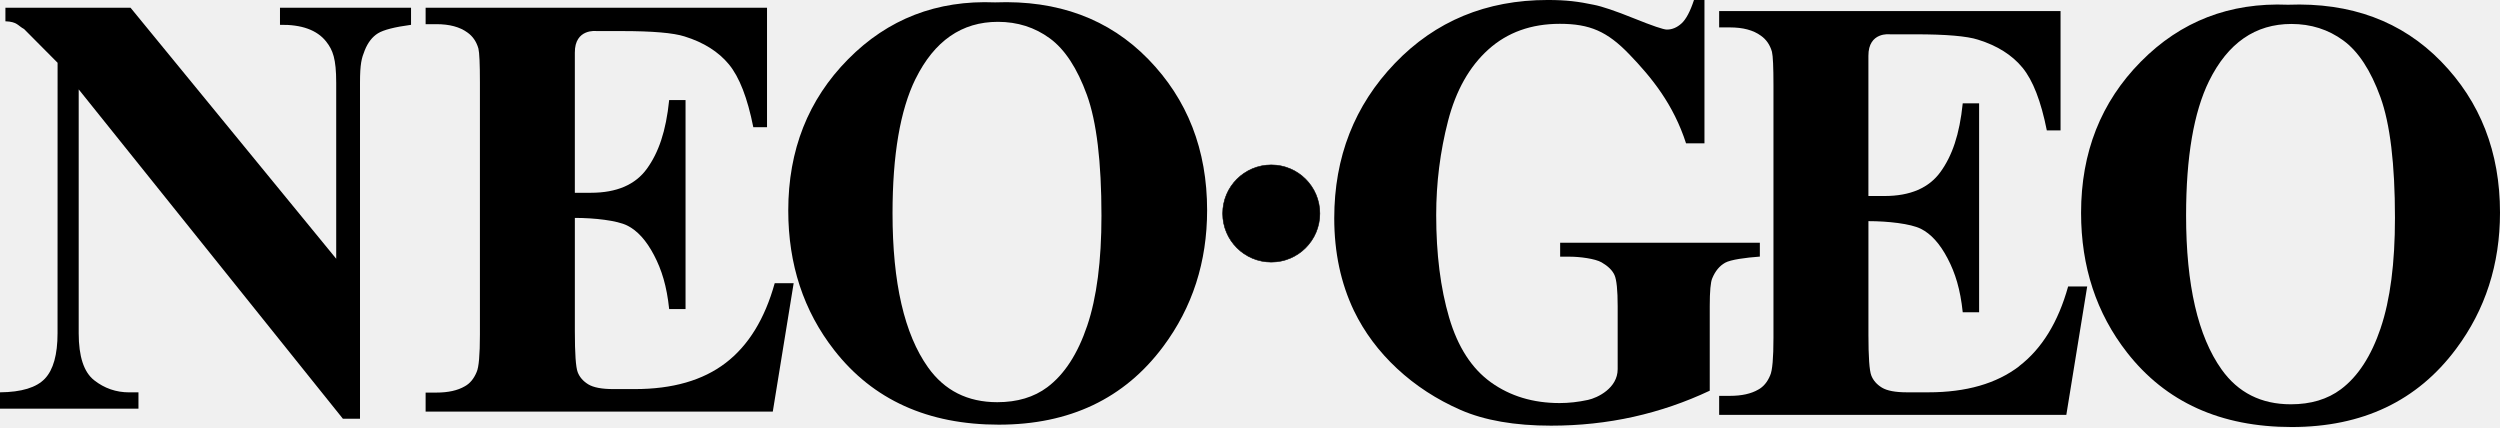
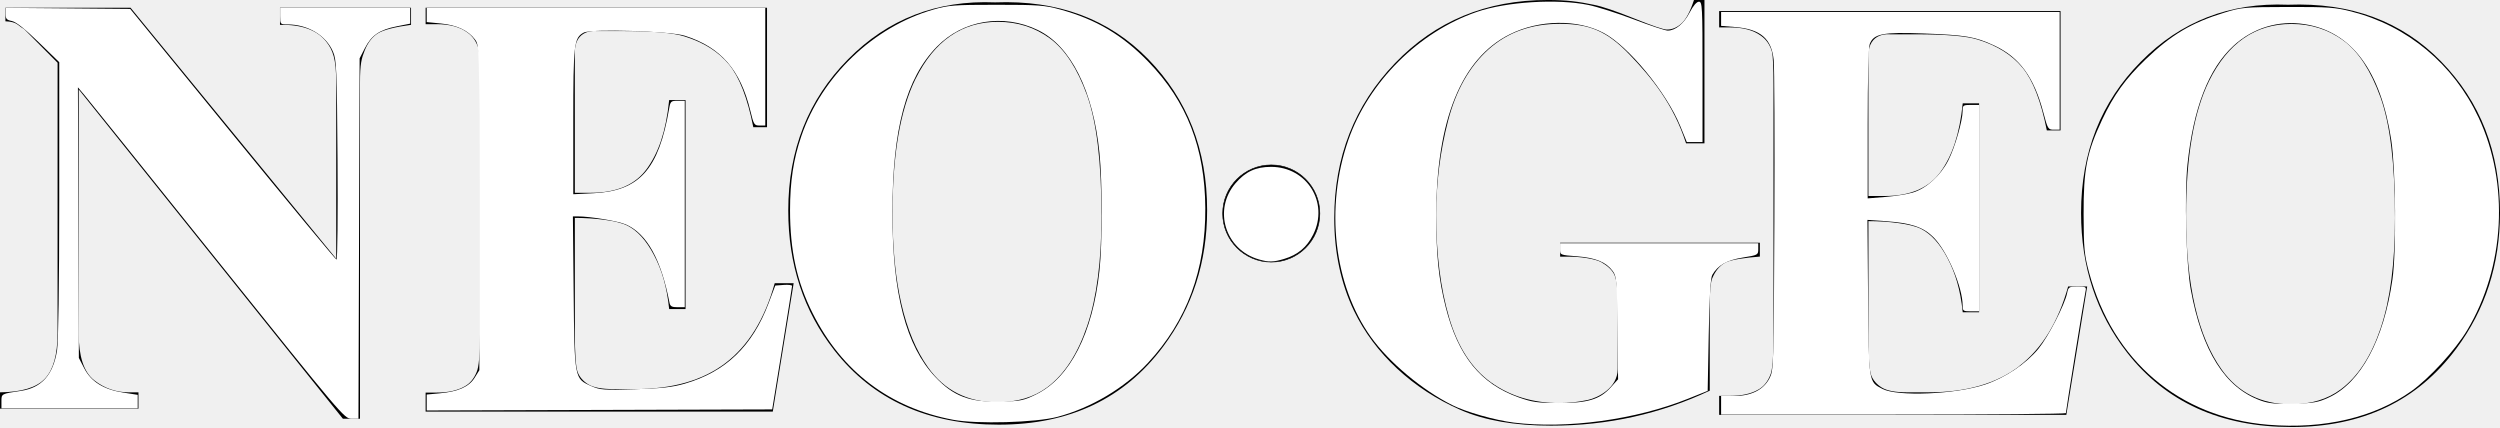
<svg xmlns="http://www.w3.org/2000/svg" version="1.1" id="Ebene_1" x="0px" y="0px" width="566.929px" height="96.834px" viewBox="0 0 566.929 96.834" enable-background="new 0 0 566.929 96.834" xml:space="preserve">
-   <g transform="translate(-683.1733,-356.1775)">
-     <g transform="matrix(0.934032,0,0,0.934032,69.31126,27.64052)">
-       <g transform="translate(1.5605469e-5,0)">
-         <path d="M1036.018,414.062h2.403c2.244,0,6.081,0.462,7.662,1.388c1.581,0.92,2.624,1.953,3.126,3.095     c0.504,1.142,0.759,3.661,0.759,7.551v15.273c0,4.609-4.87,6.957-7.216,7.467c-2.357,0.508-4.646,0.763-6.877,0.763     c-6.43,0-11.98-1.673-16.66-5.021c-4.674-3.35-8.061-8.586-10.163-15.727c-2.097-7.131-3.143-15.422-3.143-24.892     c0-7.811,0.958-15.43,2.875-22.852c1.922-7.424,5.188-13.208,9.801-17.36c4.613-4.148,10.395-6.223,17.337-6.223     c7.266,0,11.518,1.839,16.865,7.398c5.47,5.681,10.717,12.137,13.78,21.614h4.473v-34.796h-2.545     c-0.918,2.787-1.92,4.68-3.015,5.679c-1.1,1.003-2.29,1.502-3.565,1.502c-0.824,0-3.49-0.906-7.988-2.718     c-4.498-1.814-7.756-2.915-9.765-3.303c-3.699-0.772-6.574-1.162-11.185-1.162c-14.895,0-27.259,5.119-37.085,15.355     c-9.826,10.245-14.736,22.785-14.736,37.63c0,8.295,1.595,15.792,4.795,22.487c2.513,5.192,5.997,9.857,10.451,14.01     c4.456,4.147,9.602,7.496,15.422,10.048c5.828,2.543,13.151,3.818,21.969,3.818c6.903,0,13.556-0.713,19.98-2.139     c6.422-1.43,12.597-3.546,18.55-6.351v-20.524c0-3.597,0.203-5.859,0.613-6.779c0.73-1.752,1.767-3.003,3.114-3.76     c1.344-0.757,5.016-1.248,8.438-1.495v-3.36h-48.486v3.36L1036.018,414.062z" />
-         <path d="M1147.468,440.646c-5.525,4.23-12.879,6.344-22.05,6.344h-5.228c-2.802,0-4.826-0.381-6.085-1.152     c-1.248-0.77-2.112-1.757-2.568-2.959c-0.458-1.202-0.688-4.498-0.688-9.88v-27.567c4.711,0,10.227,0.613,12.703,1.844     c2.474,1.225,4.646,3.624,6.512,7.191c1.874,3.565,3.099,7.503,3.682,13.092h3.975v-50.731h-3.975     c-0.78,7.622-2.574,12.739-5.391,16.644c-2.815,3.905-7.356,5.858-13.615,5.858h-3.896v-34.029     c-0.031-5.915,5.242-5.23,5.242-5.23h6.16c7.448,0,12.521,0.436,15.229,1.305c4.642,1.443,8.235,3.706,10.773,6.787     c2.541,3.084,4.508,8.161,5.911,15.241h3.335v-28.978h-82.888v3.969h2.614c3.185,0,5.696,0.673,7.528,2.019     c1.305,0.914,2.2,2.218,2.679,3.9c0.245,1.006,0.366,3.726,0.366,8.153v61.307c0,4.906-0.266,7.938-0.799,9.096     c-0.675,1.633-1.644,2.789-2.896,3.463c-1.74,1.012-4.032,1.516-6.875,1.516h-2.616v4.611h84.291l5.065-31.174h-4.625     c-2.415,8.678-6.386,15.133-11.913,19.361" />
-         <path d="M1212.688,352.888c-14.125-0.583-26.03,4.02-35.697,13.819c-9.686,9.791-14.514,22.035-14.514,36.713     c0,13.078,3.718,24.378,11.16,33.907c9.414,12.053,22.738,18.088,39.975,18.088c17.18,0,30.49-6.319,39.908-18.964     c7.11-9.516,10.667-20.557,10.667-33.104c0-14.679-4.77-26.906-14.297-36.68c-9.537-9.775-21.927-14.366-37.185-13.778      M1235.236,431.349c-2.308,6.827-5.531,11.798-9.675,14.901c-3.25,2.434-7.3,3.647-12.153,3.647     c-7.206,0-12.803-2.821-16.814-8.454c-5.744-8.065-8.621-20.524-8.621-37.391c0-14.192,1.859-25.073,5.581-32.651     c4.567-9.229,11.227-13.844,19.984-13.844c4.757,0,8.96,1.338,12.609,4.011c3.649,2.671,6.65,7.253,9.004,13.737     c2.357,6.491,3.534,16.263,3.534,29.341c0,10.98-1.152,19.886-3.463,26.715" />
+   <defs id="defs1150" />
+   <g transform="translate(-683.1733,-356.1775)" id="g1145">
+     <g transform="matrix(0.934032,0,0,0.934032,69.31126,27.64052)" id="g1143">
+       <g transform="translate(1.5605469e-5,0)" id="g1133">
+         <path d="M1036.018,414.062h2.403c2.244,0,6.081,0.462,7.662,1.388c1.581,0.92,2.624,1.953,3.126,3.095     c0.504,1.142,0.759,3.661,0.759,7.551v15.273c0,4.609-4.87,6.957-7.216,7.467c-2.357,0.508-4.646,0.763-6.877,0.763     c-6.43,0-11.98-1.673-16.66-5.021c-4.674-3.35-8.061-8.586-10.163-15.727c-2.097-7.131-3.143-15.422-3.143-24.892     c0-7.811,0.958-15.43,2.875-22.852c1.922-7.424,5.188-13.208,9.801-17.36c4.613-4.148,10.395-6.223,17.337-6.223     c7.266,0,11.518,1.839,16.865,7.398c5.47,5.681,10.717,12.137,13.78,21.614h4.473v-34.796h-2.545     c-0.918,2.787-1.92,4.68-3.015,5.679c-1.1,1.003-2.29,1.502-3.565,1.502c-0.824,0-3.49-0.906-7.988-2.718     c-4.498-1.814-7.756-2.915-9.765-3.303c-3.699-0.772-6.574-1.162-11.185-1.162c-14.895,0-27.259,5.119-37.085,15.355     c-9.826,10.245-14.736,22.785-14.736,37.63c0,8.295,1.595,15.792,4.795,22.487c2.513,5.192,5.997,9.857,10.451,14.01     c4.456,4.147,9.602,7.496,15.422,10.048c5.828,2.543,13.151,3.818,21.969,3.818c6.903,0,13.556-0.713,19.98-2.139     c6.422-1.43,12.597-3.546,18.55-6.351v-20.524c0-3.597,0.203-5.859,0.613-6.779c0.73-1.752,1.767-3.003,3.114-3.76     c1.344-0.757,5.016-1.248,8.438-1.495v-3.36h-48.486v3.36L1036.018,414.062z" id="path1127" />
+         <path d="M1147.468,440.646c-5.525,4.23-12.879,6.344-22.05,6.344h-5.228c-2.802,0-4.826-0.381-6.085-1.152     c-1.248-0.77-2.112-1.757-2.568-2.959c-0.458-1.202-0.688-4.498-0.688-9.88v-27.567c4.711,0,10.227,0.613,12.703,1.844     c2.474,1.225,4.646,3.624,6.512,7.191c1.874,3.565,3.099,7.503,3.682,13.092h3.975v-50.731h-3.975     c-0.78,7.622-2.574,12.739-5.391,16.644c-2.815,3.905-7.356,5.858-13.615,5.858h-3.896v-34.029     c-0.031-5.915,5.242-5.23,5.242-5.23h6.16c7.448,0,12.521,0.436,15.229,1.305c4.642,1.443,8.235,3.706,10.773,6.787     c2.541,3.084,4.508,8.161,5.911,15.241h3.335v-28.978h-82.888v3.969h2.614c3.185,0,5.696,0.673,7.528,2.019     c1.305,0.914,2.2,2.218,2.679,3.9c0.245,1.006,0.366,3.726,0.366,8.153v61.307c0,4.906-0.266,7.938-0.799,9.096     c-0.675,1.633-1.644,2.789-2.896,3.463c-1.74,1.012-4.032,1.516-6.875,1.516h-2.616v4.611h84.291l5.065-31.174h-4.625     c-2.415,8.678-6.386,15.133-11.913,19.361" id="path1129" />
+         <path d="M1212.688,352.888c-14.125-0.583-26.03,4.02-35.697,13.819c-9.686,9.791-14.514,22.035-14.514,36.713     c0,13.078,3.718,24.378,11.16,33.907c9.414,12.053,22.738,18.088,39.975,18.088c17.18,0,30.49-6.319,39.908-18.964     c7.11-9.516,10.667-20.557,10.667-33.104c0-14.679-4.77-26.906-14.297-36.68c-9.537-9.775-21.927-14.366-37.185-13.778      M1235.236,431.349c-2.308,6.827-5.531,11.798-9.675,14.901c-3.25,2.434-7.3,3.647-12.153,3.647     c-7.206,0-12.803-2.821-16.814-8.454c-5.744-8.065-8.621-20.524-8.621-37.391c0-14.192,1.859-25.073,5.581-32.651     c4.567-9.229,11.227-13.844,19.984-13.844c4.757,0,8.96,1.338,12.609,4.011c3.649,2.671,6.65,7.253,9.004,13.737     c2.357,6.491,3.534,16.263,3.534,29.341c0,10.98-1.152,19.886-3.463,26.715" id="path1131" />
      </g>
-       <path d="M899.717,454.844c17.18,0,30.488-6.321,39.908-18.964c7.108-9.527,10.666-20.555,10.666-33.104    c0-14.679-4.77-26.905-14.299-36.68c-9.535-9.774-21.926-14.364-37.183-13.778c-14.125-0.582-26.03,4.021-35.697,13.82    c-9.684,9.79-14.514,22.035-14.514,36.713c0,13.077,3.717,24.379,11.162,33.906c9.411,12.053,22.736,18.088,39.974,18.088     M879.507,370.885c4.566-9.229,11.227-13.844,19.987-13.844c4.756,0,8.957,1.335,12.606,4.009    c3.649,2.673,6.651,7.253,9.007,13.737c2.354,6.49,3.532,16.262,3.532,29.332c0,10.98-1.152,19.888-3.462,26.715    c-2.305,6.827-5.531,11.798-9.675,14.909c-3.248,2.43-7.299,3.645-12.153,3.645c-7.206,0-12.805-2.819-16.817-8.454    c-5.743-8.065-8.618-20.524-8.618-37.39c0-14.192,1.858-25.073,5.579-32.651" />
-       <path d="M849.935,420.502h-4.627c-2.414,8.676-6.387,15.133-11.913,19.359c-5.526,4.23-12.879,6.344-22.042,6.344h-5.229    c-2.801,0-4.823-0.385-6.082-1.15c-1.253-0.772-2.112-1.759-2.57-2.961c-0.457-1.204-0.688-4.498-0.688-9.882v-27.567    c4.71,0,10.228,0.615,12.705,1.846c2.474,1.225,4.647,3.626,6.513,7.191c1.872,3.567,3.098,7.503,3.681,13.094h3.976v-50.733    h-3.976c-0.779,7.619-2.575,12.739-5.392,16.644c-2.811,3.906-7.354,5.857-13.613,5.857h-3.897v-34.029    c-0.032-5.916,5.244-5.23,5.244-5.23h6.155c7.453,0,12.532,0.435,15.24,1.302c4.645,1.443,8.235,3.709,10.774,6.789    c2.541,3.082,4.51,8.164,5.914,15.239h3.332v-29.001h-82.887v3.994h2.612c3.185,0,5.696,0.674,7.529,2.017    c1.303,0.914,2.196,2.218,2.676,3.901c0.244,1.007,0.366,3.725,0.366,8.151v61.309c0,4.906-0.265,7.938-0.797,9.088    c-0.674,1.633-1.644,2.794-2.893,3.465c-1.74,1.012-4.032,1.516-6.882,1.516h-2.612v4.611h84.29l5.067-31.174L849.935,420.502z" />
-       <path d="M690.849,447.002h-2.237c-3.21,0-6.061-0.985-8.554-2.957c-2.488-1.972-3.734-5.765-3.734-11.392v-59.211l64.138,79.957    l4.159,0.006v-81.55c0-4.637,0.385-5.983,1.15-7.891c0.765-1.908,1.835-3.285,3.201-4.131c1.368-0.844,4.05-1.532,8.04-2.064    v-4.149h-31.818v4.149c5.245-0.096,8.991,1.255,11.211,4.057c1.626,2.077,2.439,4.135,2.439,10.031v42.706l-49.931-60.943h-30.381    v3.291c2.888,0.096,2.991,1.063,4.529,1.88l8.138,8.191l-0.011,65.664c0,5.194-1.026,8.868-3.074,11.03    c-2.05,2.164-5.684,3.268-10.897,3.316v3.969h33.617v-3.969L690.849,447.002z" />
-       <path stroke="#000000" stroke-width="0.133" d="M977.661,403.577c0,6.516-5.282,11.796-11.794,11.796    c-6.517,0-11.797-5.284-11.797-11.796c0-6.517,5.284-11.796,11.797-11.796C972.383,391.781,977.661,397.064,977.661,403.577z" />
+       <path d="M899.717,454.844c17.18,0,30.488-6.321,39.908-18.964c7.108-9.527,10.666-20.555,10.666-33.104    c0-14.679-4.77-26.905-14.299-36.68c-9.535-9.774-21.926-14.364-37.183-13.778c-14.125-0.582-26.03,4.021-35.697,13.82    c-9.684,9.79-14.514,22.035-14.514,36.713c0,13.077,3.717,24.379,11.162,33.906c9.411,12.053,22.736,18.088,39.974,18.088     M879.507,370.885c4.566-9.229,11.227-13.844,19.987-13.844c4.756,0,8.957,1.335,12.606,4.009    c3.649,2.673,6.651,7.253,9.007,13.737c2.354,6.49,3.532,16.262,3.532,29.332c0,10.98-1.152,19.888-3.462,26.715    c-2.305,6.827-5.531,11.798-9.675,14.909c-3.248,2.43-7.299,3.645-12.153,3.645c-7.206,0-12.805-2.819-16.817-8.454    c-5.743-8.065-8.618-20.524-8.618-37.39c0-14.192,1.858-25.073,5.579-32.651" id="path1135" />
+       <path d="M849.935,420.502h-4.627c-2.414,8.676-6.387,15.133-11.913,19.359c-5.526,4.23-12.879,6.344-22.042,6.344h-5.229    c-2.801,0-4.823-0.385-6.082-1.15c-1.253-0.772-2.112-1.759-2.57-2.961c-0.457-1.204-0.688-4.498-0.688-9.882v-27.567    c4.71,0,10.228,0.615,12.705,1.846c2.474,1.225,4.647,3.626,6.513,7.191c1.872,3.567,3.098,7.503,3.681,13.094h3.976v-50.733    h-3.976c-0.779,7.619-2.575,12.739-5.392,16.644c-2.811,3.906-7.354,5.857-13.613,5.857h-3.897v-34.029    c-0.032-5.916,5.244-5.23,5.244-5.23h6.155c7.453,0,12.532,0.435,15.24,1.302c4.645,1.443,8.235,3.709,10.774,6.789    c2.541,3.082,4.51,8.164,5.914,15.239h3.332v-29.001h-82.887v3.994h2.612c3.185,0,5.696,0.674,7.529,2.017    c1.303,0.914,2.196,2.218,2.676,3.901c0.244,1.007,0.366,3.725,0.366,8.151v61.309c0,4.906-0.265,7.938-0.797,9.088    c-0.674,1.633-1.644,2.794-2.893,3.465c-1.74,1.012-4.032,1.516-6.882,1.516h-2.612v4.611h84.29l5.067-31.174L849.935,420.502z" id="path1137" />
+       <path d="M690.849,447.002h-2.237c-3.21,0-6.061-0.985-8.554-2.957c-2.488-1.972-3.734-5.765-3.734-11.392v-59.211l64.138,79.957    l4.159,0.006v-81.55c0-4.637,0.385-5.983,1.15-7.891c0.765-1.908,1.835-3.285,3.201-4.131c1.368-0.844,4.05-1.532,8.04-2.064    v-4.149h-31.818v4.149c5.245-0.096,8.991,1.255,11.211,4.057c1.626,2.077,2.439,4.135,2.439,10.031v42.706l-49.931-60.943h-30.381    v3.291c2.888,0.096,2.991,1.063,4.529,1.88l8.138,8.191l-0.011,65.664c0,5.194-1.026,8.868-3.074,11.03    c-2.05,2.164-5.684,3.268-10.897,3.316v3.969h33.617v-3.969L690.849,447.002z" id="path1139" />
+       <path stroke="#000000" stroke-width="0.133" d="M977.661,403.577c0,6.516-5.282,11.796-11.794,11.796    c-6.517,0-11.797-5.284-11.797-11.796c0-6.517,5.284-11.796,11.797-11.796C972.383,391.781,977.661,397.064,977.661,403.577z" id="path1141" />
    </g>
  </g>
+   <path style="fill:#ffffff;stroke-width:0.468" d="M 49.448,59.255 C 33.708,39.622 20.119,22.716 19.25,21.686 l -1.579,-1.873 0.106,30.677 0.106,30.677 1.196,2.323 c 1.578,3.065 4.401,4.831 8.844,5.53 l 3.302,0.52 v 1.535 1.535 H 15.777 0.328 v -1.601 c 0,-1.727 -0.05,-1.7 4.456,-2.376 4.646,-0.696 7.257,-3.621 8.151,-9.132 0.31,-1.912 0.495,-14.62 0.497,-34.22 L 13.436,14.103 8.771,9.576 C 5.658,6.555 3.634,4.955 2.685,4.765 1.496,4.528 1.264,4.261 1.264,3.128 V 1.776 L 15.394,1.899 29.524,2.023 52.729,30.431 c 12.763,15.624 23.377,28.422 23.588,28.44 0.211,0.018 0.312,-10.132 0.226,-22.556 C 76.399,15.577 76.315,13.563 75.519,11.727 73.904,7.996 69.799,5.535 65.193,5.535 c -1.631,0 -1.665,-0.039 -1.665,-1.873 V 1.789 h 14.747 14.747 v 1.787 1.787 l -3.052,0.607 c -3.892,0.774 -5.721,2.024 -7.22,4.936 l -1.198,2.328 -0.132,40.859 -0.132,40.859 h -1.611 c -1.572,0 -2.311,-0.873 -30.229,-35.696 z" id="path1154" />
+   <path style="fill:#ffffff;stroke-width:0.468" d="m 96.766,91.276 v -1.808 l 2.973,-0.278 c 4.198,-0.392 6.623,-1.476 7.902,-3.533 l 1.062,-1.708 V 47.117 c 0,-36.651 -0.005,-36.839 -0.98,-38.154 -1.522,-2.052 -4.135,-3.281 -7.73,-3.635 L 96.766,5.01 V 3.399 1.789 h 38.388 38.388 v 13.342 13.342 l -1.287,-0.003 c -1.207,-0.003 -1.337,-0.21 -2.085,-3.309 -2.25,-9.331 -6.743,-14.481 -14.886,-17.063 -3.306,-1.048 -21.24,-1.6 -22.913,-0.705 -2.207,1.181 -2.367,2.549 -2.367,20.192 v 16.463 l 4.564,-0.226 c 10.453,-0.518 14.81,-5.389 17.18,-19.21 0.28,-1.632 0.415,-1.756 1.918,-1.756 h 1.617 v 23.407 23.407 h -1.63 c -1.317,0 -1.669,-0.202 -1.835,-1.053 -1.925,-9.867 -5.121,-15.597 -9.879,-17.716 -1.693,-0.754 -8.109,-1.829 -10.914,-1.829 h -1.109 l 0.169,17.204 c 0.194,19.728 0.166,19.581 4.012,21.283 1.971,0.872 2.816,0.932 9.915,0.709 6.036,-0.19 8.54,-0.47 11.268,-1.261 9.296,-2.696 15.336,-8.496 19.027,-18.273 l 1.503,-3.979 1.909,-0.144 c 1.05,-0.079 1.904,0.026 1.898,0.234 -0.006,0.208 -1.021,6.593 -2.257,14.188 l -2.247,13.81 -39.174,0.12 -39.174,0.12 z" id="path1156" />
+   <path style="fill:#ffffff;stroke-width:0.468" d="m 216.152,95.197 c -14.369,-2.714 -25.209,-10.925 -31.849,-24.122 -3.591,-7.138 -5.143,-14.202 -5.143,-23.417 0,-6.496 0.763,-11.517 2.548,-16.766 4.619,-13.58 16.353,-24.822 29.988,-28.732 3.407,-0.977 4.696,-1.074 14.279,-1.074 9.543,0 10.905,0.101 14.481,1.079 8.087,2.21 14.109,5.785 19.979,11.861 8.73,9.038 12.807,19.525 12.896,33.173 0.091,14.042 -4.171,25.551 -12.989,35.076 -5.254,5.675 -12.879,10.223 -20.556,12.259 -4.893,1.298 -18.282,1.673 -23.634,0.662 z m 18.817,-5.762 c 7.691,-3.786 12.828,-13.833 14.364,-28.092 0.664,-6.17 0.667,-19.996 0.005,-26.585 -1.427,-14.201 -6.501,-24.333 -13.999,-27.953 -7.832,-3.781 -16.953,-2.278 -22.87,3.77 -7,7.154 -10.079,18.61 -10.095,37.561 -0.016,18.43 3.078,30.324 9.714,37.34 4.166,4.405 7.774,5.767 14.842,5.603 4.504,-0.105 5.204,-0.248 8.039,-1.643 z" id="path1158" />
+   <path style="fill:#ffffff;stroke-width:0.468" d="m 285.476,58.829 c -7.65,-2.199 -10.436,-11.27 -5.303,-17.267 2.266,-2.647 4.601,-3.726 8.067,-3.726 8.14,0 13.172,8.099 9.549,15.37 -1.42,2.85 -3.475,4.574 -6.559,5.502 -2.496,0.751 -3.487,0.772 -5.754,0.12 z" id="path1160" />
+   <path style="fill:#ffffff;stroke-width:0.468" d="m 343.247,95.828 c -4.219,-0.527 -10.812,-2.404 -13.936,-3.968 -6.785,-3.396 -14.334,-9.712 -18.408,-15.4 -8.46,-11.811 -10.477,-29.431 -5.122,-44.756 4.6,-13.165 15.948,-24.467 29.128,-29.009 6.704,-2.31 18.257,-3.024 25.329,-1.564 1.985,0.41 6.616,1.884 10.293,3.277 3.676,1.393 7.12,2.532 7.652,2.532 1.752,0 3.654,-1.56 4.968,-4.075 0.811,-1.552 1.6,-2.477 2.113,-2.478 0.764,-0.001 0.819,1.069 0.819,15.916 v 15.917 h -1.78 -1.781 l -1.484,-3.628 C 377.917,20.962 369.293,10.473 363.682,7.482 357.738,4.314 349.106,4.433 342.38,7.777 331.397,13.237 325.7,27.258 325.696,48.838 c -0.002,9.129 0.555,14.521 2.152,20.829 2.809,11.1 7.897,17.375 16.597,20.468 2.975,1.058 4.272,1.243 8.868,1.262 6.685,0.028 9.465,-0.793 11.931,-3.522 l 1.691,-1.871 -0.14,-11.644 c -0.131,-10.902 -0.201,-11.726 -1.103,-12.933 -1.503,-2.011 -3.873,-2.978 -8.095,-3.304 -3.815,-0.294 -3.816,-0.295 -3.816,-1.629 v -1.335 h 22.471 22.471 v 1.34 c 0,1.306 -0.091,1.355 -3.517,1.908 -3.612,0.583 -5.652,1.746 -6.91,3.942 -0.397,0.694 -0.647,4.901 -0.809,13.643 l -0.234,12.64 -4.447,1.787 c -11.852,4.762 -27.552,6.909 -39.559,5.41 z" id="path1162" />
+   <path style="fill:#ffffff;stroke-width:0.468" d="m 390.296,91.908 v -2.107 h 2.969 c 3.858,0 6.624,-1.383 7.996,-3.998 0.954,-1.819 0.975,-2.488 1.119,-35.561 0.081,-18.539 0.011,-35.028 -0.155,-36.642 -0.5,-4.855 -2.977,-6.983 -8.687,-7.462 L 390.296,5.867 V 4.296 2.726 h 38.388 38.388 v 13.342 13.342 h -1.334 c -1.276,0 -1.378,-0.167 -2.358,-3.877 C 461.246,17.451 457.929,12.939 452.17,10.285 447.868,8.302 445.753,7.945 436.175,7.587 426.979,7.244 424.887,7.656 424,9.99 c -0.277,0.728 -0.465,8.058 -0.465,18.111 v 16.887 l 3.976,-0.323 c 2.187,-0.177 5,-0.627 6.252,-0.999 3.067,-0.911 6.338,-3.882 8.087,-7.345 1.493,-2.957 3.221,-8.967 3.221,-11.2 0,-1.239 0.127,-1.33 1.873,-1.33 h 1.873 v 23.407 23.407 h -1.873 c -1.737,0 -1.873,-0.094 -1.873,-1.306 0,-4.174 -3.501,-12.384 -6.603,-15.486 -2.323,-2.323 -5.048,-3.24 -10.862,-3.656 l -4.123,-0.295 0.143,17.532 c 0.159,19.395 0.126,19.183 3.247,20.797 3.469,1.794 16.545,1.238 23.273,-0.989 4.505,-1.491 9.336,-4.73 12.121,-8.126 2.211,-2.696 5.982,-10.013 6.503,-12.618 0.276,-1.381 0.42,-1.47 2.351,-1.47 1.892,0 2.038,0.084 1.817,1.053 -0.275,1.206 -4.459,27.144 -4.459,27.643 0,0.181 -17.591,0.329 -39.09,0.329 h -39.09 z" id="path1164" />
+   <path style="fill:#ffffff;stroke-width:0.468" d="m 514.323,96.322 c -20.124,-1.668 -35.216,-14.507 -40.572,-34.513 -1.094,-4.085 -1.22,-5.418 -1.249,-13.205 -0.038,-10.149 0.729,-14.062 4.205,-21.465 2.627,-5.594 5.258,-9.244 9.861,-13.678 5.776,-5.564 10.384,-8.302 17.818,-10.59 3.933,-1.21 4.581,-1.268 14.417,-1.289 9.172,-0.02 10.75,0.092 14.42,1.026 12.731,3.238 23.19,11.96 28.861,24.067 6.995,14.934 5.971,33.908 -2.602,48.216 -2.692,4.492 -8.521,10.855 -12.635,13.791 -8.42,6.008 -19.843,8.692 -32.524,7.64 z m 13.754,-6.169 c 7.278,-3.375 12.483,-13.021 14.463,-26.802 0.914,-6.359 0.755,-24.875 -0.271,-31.6 -2.408,-15.785 -9.016,-24.618 -19.656,-26.274 -5.901,-0.919 -11.674,0.833 -16.1,4.885 -5.661,5.184 -9.137,14.147 -10.461,26.973 -0.706,6.843 -0.291,22.638 0.743,28.297 2.562,14.02 7.798,22.315 15.922,25.222 1.832,0.656 3.46,0.807 7.49,0.698 4.43,-0.12 5.53,-0.316 7.869,-1.401 z" id="path1166" />
</svg>
